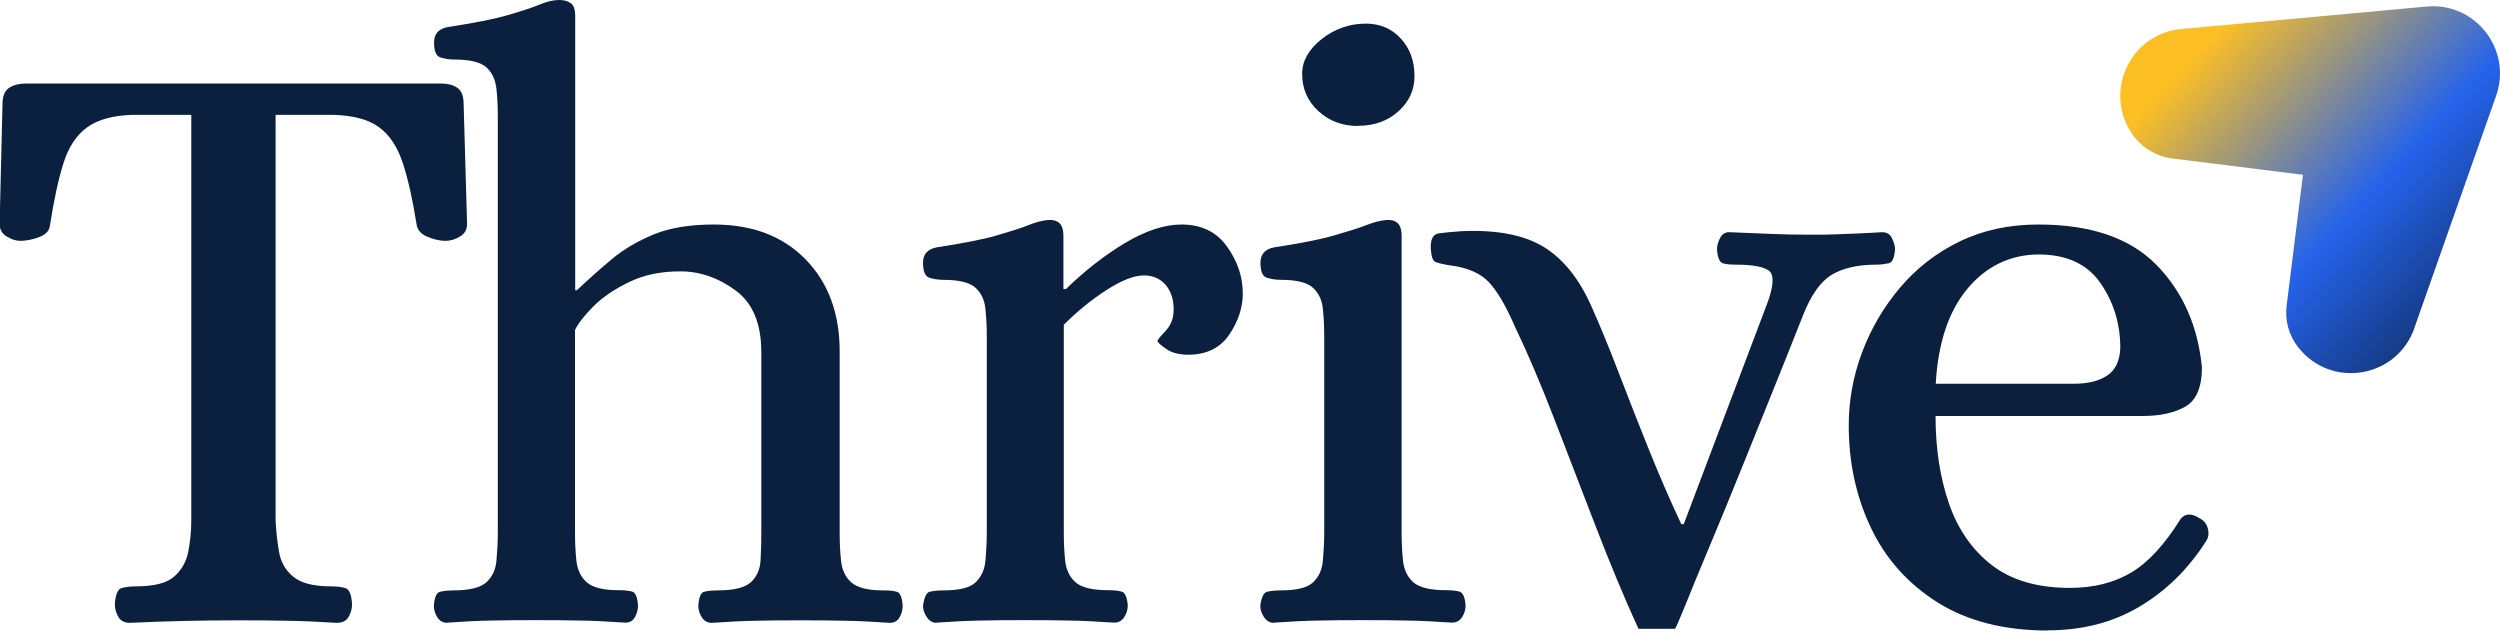
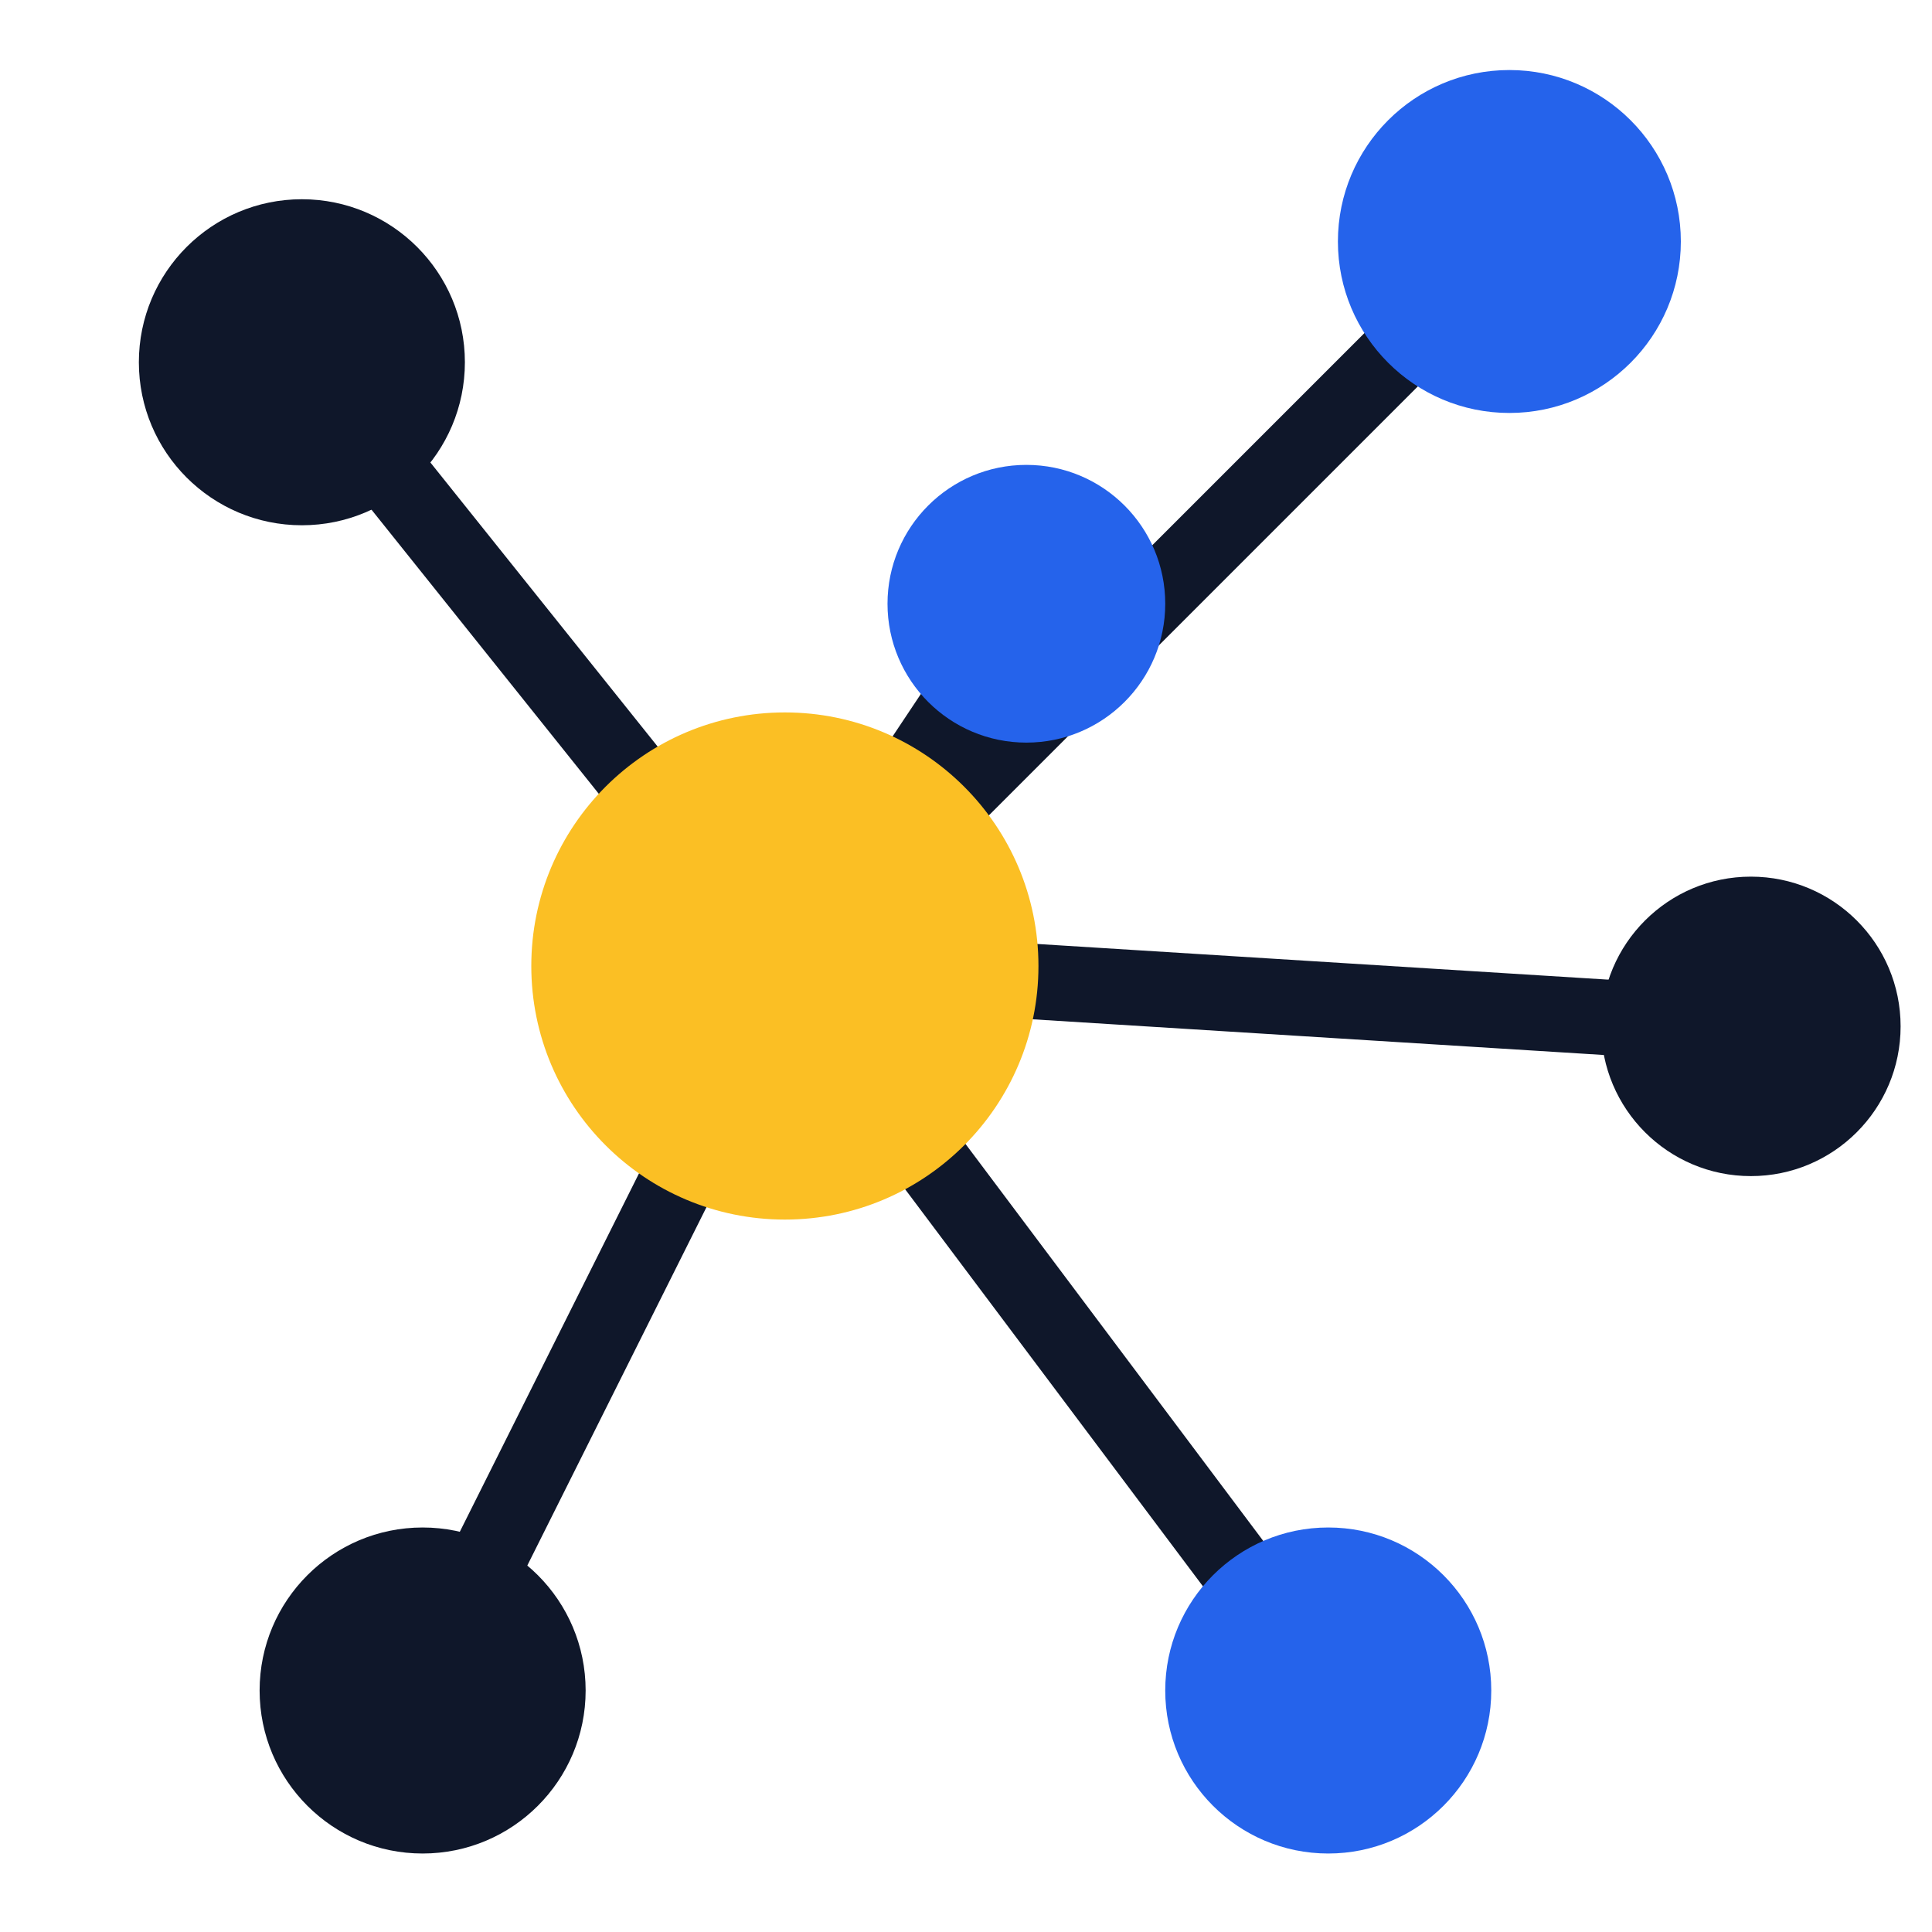
- <svg xmlns="http://www.w3.org/2000/svg" viewBox="0 0 130.17 32.83" role="img" aria-label="thrive">
-   <defs>
-     <linearGradient id="c1-burst" x1="204.78" y1="148.51" x2="201.17" y2="125.75" gradientTransform="translate(-120.35 25.94) rotate(-37.91)" gradientUnits="userSpaceOnUse">
-       <stop offset="0" stop-color="#0B1F3F" />
-       <stop offset=".5" stop-color="#2563EB" />
-       <stop offset="1" stop-color="#FBBF24" />
-     </linearGradient>
-   </defs>
-   <g>
-     <path fill="url(#c1-burst)" d="M125.71,17.08l4.26-12.1c.84-2.4-1.08-4.87-3.61-4.64l-12.78,1.17c-2.75,.25-4.14,3.45-2.44,5.63h0c.48,.61,1.18,1.01,1.95,1.11l6.82,.85-.85,6.82c-.1,.77,.12,1.55,.6,2.16h0c1.7,2.18,5.13,1.62,6.05-.99Z" />
-     <g fill="#0B1F3F">
-       <path d="M6.78,32.43c-.3,0-.5-.1-.62-.31-.12-.21-.18-.43-.18-.66,.03-.5,.15-.78,.35-.84,.21-.06,.46-.09,.75-.09,.94,0,1.61-.17,1.99-.51,.38-.34,.63-.77,.73-1.28,.1-.52,.16-1.06,.16-1.62V5.98h-3.06c-1,.03-1.79,.24-2.35,.64-.56,.4-.97,1.02-1.24,1.86s-.5,1.93-.71,3.26c-.03,.27-.21,.47-.55,.6-.34,.13-.67,.2-1,.2-.21,0-.44-.07-.69-.22-.25-.15-.38-.37-.38-.66L.13,5.41c0-.41,.12-.69,.35-.84,.24-.15,.52-.22,.84-.22H22.99c.32,0,.6,.07,.82,.22s.33,.43,.33,.84l.18,6.25c0,.3-.13,.52-.38,.66-.25,.15-.5,.22-.73,.22-.3,0-.61-.07-.93-.2-.33-.13-.52-.33-.58-.6-.21-1.33-.45-2.41-.73-3.26-.28-.84-.69-1.46-1.24-1.86-.55-.4-1.34-.61-2.37-.64h-3.01V27.12c.03,.56,.09,1.1,.18,1.62s.33,.95,.73,1.28c.4,.34,1.06,.51,1.97,.51,.29,0,.55,.03,.75,.09,.21,.06,.32,.34,.35,.84,0,.24-.06,.46-.18,.66-.12,.21-.33,.31-.62,.31-.95-.06-1.84-.1-2.68-.11-.84-.02-1.69-.02-2.55-.02-1.77,0-3.62,.04-5.54,.13Z" />
-       <path d="M23.3,32.43c-.24,0-.41-.1-.53-.29-.12-.19-.18-.39-.18-.6,.03-.44,.14-.69,.33-.73,.19-.04,.42-.07,.69-.07,.83,0,1.4-.14,1.71-.42,.31-.28,.49-.66,.53-1.13s.07-.96,.07-1.46V6.11c0-.53-.02-1.03-.07-1.48s-.21-.83-.51-1.11c-.3-.28-.86-.42-1.68-.42-.27,0-.51-.04-.73-.11-.22-.07-.33-.33-.33-.78s.24-.71,.71-.8c1.36-.21,2.4-.41,3.12-.62,.72-.21,1.28-.39,1.66-.55,.38-.16,.72-.24,1.02-.24,.24,0,.44,.05,.6,.16,.16,.1,.24,.33,.24,.69V15.11h.09c.59-.56,1.2-1.1,1.82-1.62s1.35-.94,2.19-1.29c.84-.34,1.88-.51,3.12-.51,2.01,0,3.6,.61,4.78,1.82,1.18,1.21,1.77,2.81,1.77,4.78v9.44c0,.5,.02,.99,.07,1.46s.22,.85,.53,1.13c.31,.28,.86,.42,1.66,.42,.29,0,.53,.02,.71,.07,.18,.05,.28,.29,.31,.73,0,.21-.05,.41-.16,.6-.1,.19-.27,.29-.51,.29-.86-.06-1.65-.1-2.39-.11-.74-.02-1.49-.02-2.26-.02s-1.55,0-2.26,.02c-.71,.01-1.49,.05-2.35,.11-.24,0-.41-.1-.53-.29-.12-.19-.18-.39-.18-.6,.03-.44,.13-.69,.31-.73,.18-.04,.41-.07,.71-.07,.83,0,1.4-.14,1.71-.42,.31-.28,.48-.66,.51-1.13,.03-.47,.04-.96,.04-1.46v-9.39c0-1.48-.44-2.55-1.33-3.21-.89-.66-1.85-1-2.88-1s-1.89,.18-2.66,.55c-.77,.37-1.39,.79-1.86,1.26-.47,.47-.8,.89-.97,1.24v10.54c0,.5,.02,.99,.07,1.46s.22,.85,.53,1.13c.31,.28,.86,.42,1.66,.42,.29,0,.53,.02,.71,.07,.18,.05,.28,.29,.31,.73,0,.21-.05,.41-.16,.6-.1,.19-.27,.29-.51,.29-.86-.06-1.65-.1-2.39-.11-.74-.02-1.49-.02-2.26-.02s-1.55,0-2.26,.02c-.71,.01-1.49,.05-2.35,.11Z" />
-       <path d="M48.77,32.43c-.21,0-.38-.1-.51-.29s-.2-.39-.2-.6c.06-.44,.18-.69,.35-.73,.18-.04,.41-.07,.71-.07,.83,0,1.39-.14,1.68-.42,.29-.28,.47-.66,.51-1.13s.07-.96,.07-1.46v-10.15c0-.53-.02-1.03-.07-1.48-.04-.46-.21-.83-.51-1.11-.3-.28-.86-.42-1.68-.42-.27,0-.51-.04-.73-.11s-.33-.33-.33-.78,.24-.71,.71-.8c1.36-.21,2.4-.41,3.12-.62,.72-.21,1.27-.38,1.64-.53,.37-.15,.7-.24,1-.27,.24-.03,.44,.01,.6,.13,.16,.12,.24,.35,.24,.71v2.75h.13c1-.97,2.04-1.78,3.1-2.41,1.06-.63,2.04-.95,2.92-.95,1.03,0,1.82,.38,2.37,1.15,.55,.77,.82,1.58,.82,2.44,0,.74-.24,1.46-.71,2.15-.47,.69-1.18,1.04-2.13,1.04-.47,0-.85-.1-1.13-.29-.28-.19-.44-.33-.47-.42,0-.06,.14-.24,.42-.53,.28-.3,.42-.66,.42-1.11,0-.53-.14-.96-.42-1.29-.28-.32-.66-.49-1.13-.49-.5,0-1.15,.25-1.93,.75-.78,.5-1.53,1.11-2.24,1.82v10.81c0,.5,.02,.99,.07,1.46s.22,.85,.53,1.13c.31,.28,.88,.42,1.71,.42,.27,0,.49,.02,.69,.07,.19,.05,.3,.29,.33,.73,0,.21-.06,.41-.18,.6-.12,.19-.3,.29-.53,.29-.86-.06-1.65-.1-2.37-.11-.72-.02-1.48-.02-2.28-.02s-1.55,0-2.26,.02c-.71,.01-1.49,.05-2.35,.11Z" />
-       <path d="M66.33,32.43c-.21,0-.38-.1-.51-.29s-.2-.39-.2-.6c.06-.44,.18-.69,.36-.73,.18-.04,.41-.07,.71-.07,.83,0,1.39-.14,1.68-.42,.3-.28,.47-.66,.51-1.13s.07-.96,.07-1.46v-10.15c0-.53-.02-1.03-.07-1.48-.04-.46-.21-.83-.51-1.11-.3-.28-.86-.42-1.68-.42-.27,0-.51-.04-.73-.11s-.33-.33-.33-.78,.24-.71,.71-.8c1.36-.21,2.4-.41,3.12-.62,.72-.21,1.28-.38,1.66-.53,.38-.15,.72-.24,1.02-.27,.24-.03,.44,.01,.6,.13,.16,.12,.24,.35,.24,.71v15.42c0,.5,.02,.99,.07,1.46s.22,.85,.53,1.13c.31,.28,.88,.42,1.71,.42,.27,0,.49,.02,.69,.07,.19,.05,.3,.29,.33,.73,0,.21-.06,.41-.18,.6s-.3,.29-.53,.29c-.86-.06-1.65-.1-2.37-.11-.72-.02-1.48-.02-2.28-.02s-1.55,0-2.26,.02c-.71,.01-1.49,.05-2.35,.11Zm4.39-25.87c-.83,0-1.52-.26-2.08-.78-.56-.52-.84-1.16-.84-1.93,0-.68,.34-1.28,1.02-1.82,.68-.53,1.45-.8,2.3-.8,.74,0,1.34,.26,1.82,.78s.71,1.17,.71,1.97c0,.71-.28,1.31-.84,1.82-.56,.5-1.26,.75-2.08,.75Z" />
-       <path d="M85.31,32.74c-.74-1.62-1.48-3.4-2.22-5.32-.74-1.92-1.46-3.79-2.17-5.63-.71-1.83-1.39-3.43-2.04-4.78-.47-1.09-.93-1.87-1.37-2.33-.44-.46-1.11-.75-1.99-.86-.38-.06-.64-.12-.78-.18s-.21-.28-.24-.67c-.03-.5,.11-.78,.42-.82s.69-.08,1.13-.11c1.83-.09,3.26,.18,4.3,.8,1.03,.62,1.88,1.67,2.53,3.15,.41,.92,.88,2.05,1.4,3.41s1.06,2.73,1.62,4.12c.56,1.39,1.11,2.64,1.64,3.77h.13l4.39-11.61c.3-.86,.31-1.39,.04-1.59s-.84-.31-1.73-.31c-.27,0-.49-.02-.66-.07s-.28-.29-.31-.73c0-.18,.05-.37,.16-.58,.1-.21,.26-.31,.47-.31,.86,.03,1.6,.06,2.22,.09,.62,.03,1.31,.04,2.08,.04,.53,0,.96,0,1.28-.02,.32-.01,.67-.03,1.02-.04,.35-.01,.81-.04,1.37-.07,.24,0,.41,.1,.51,.31,.1,.21,.16,.4,.16,.58-.03,.44-.14,.69-.33,.73s-.41,.07-.64,.07c-.97,0-1.75,.18-2.33,.53s-1.07,1.05-1.48,2.08c-.62,1.57-1.18,2.97-1.68,4.21-.5,1.24-1.03,2.56-1.59,3.94-.56,1.39-1.1,2.7-1.62,3.94-.52,1.24-.94,2.26-1.26,3.06-.33,.8-.5,1.2-.53,1.2h-1.86Z" />
-       <path d="M106.63,32.83c-2.27,0-4.19-.49-5.74-1.46-1.55-.98-2.71-2.27-3.48-3.9-.77-1.62-1.15-3.4-1.15-5.32,0-1.3,.23-2.56,.69-3.79,.46-1.23,1.11-2.35,1.97-3.37,.86-1.02,1.89-1.82,3.1-2.41,1.21-.59,2.58-.89,4.12-.89,2.72,0,4.76,.7,6.14,2.1,1.37,1.4,2.16,3.18,2.37,5.34,0,1.03-.29,1.71-.86,2.04-.58,.33-1.32,.49-2.24,.49h-10.77c0,1.71,.24,3.24,.71,4.59,.47,1.34,1.22,2.41,2.24,3.19,1.02,.78,2.37,1.17,4.05,1.17,1.24,0,2.3-.27,3.19-.8,.89-.53,1.74-1.46,2.57-2.79,.24-.29,.56-.31,.98-.04,.24,.12,.38,.3,.44,.55,.06,.25,.03,.47-.09,.64-.92,1.45-2.07,2.58-3.46,3.41-1.39,.83-2.98,1.24-4.79,1.24Zm-5.85-12.85h7.22c.71,0,1.28-.14,1.71-.42s.66-.76,.69-1.44c0-1.27-.35-2.4-1.04-3.39-.69-.99-1.77-1.48-3.21-1.48s-2.71,.59-3.7,1.77c-.99,1.18-1.54,2.84-1.66,4.96Z" />
-     </g>
+ <svg xmlns="http://www.w3.org/2000/svg" viewBox="0 0 32 32" role="img" aria-label="United to Thrive">
+   <g stroke="#0F172A" stroke-width="1.25" stroke-linecap="round">
+     <line x1="13" y1="16" x2="5" y2="6" />
+     <line x1="13" y1="16" x2="25" y2="4" />
+     <line x1="13" y1="16" x2="29" y2="17" />
+     <line x1="13" y1="16" x2="22" y2="28" />
+     <line x1="13" y1="16" x2="7" y2="28" />
+     <line x1="13" y1="16" x2="17" y2="10" />
  </g>
+   <circle cx="5" cy="6" r="2.7" fill="#0F172A" />
+   <circle cx="25" cy="4" r="2.84" fill="#2563EB" />
+   <circle cx="29" cy="17" r="2.48" fill="#0F172A" />
+   <circle cx="22" cy="28" r="2.7" fill="#2563EB" />
+   <circle cx="7" cy="28" r="2.7" fill="#0F172A" />
+   <circle cx="17" cy="10" r="2.3" fill="#2563EB" />
+   <circle cx="13" cy="16" r="4.2" fill="#FBBF24" />
</svg>
